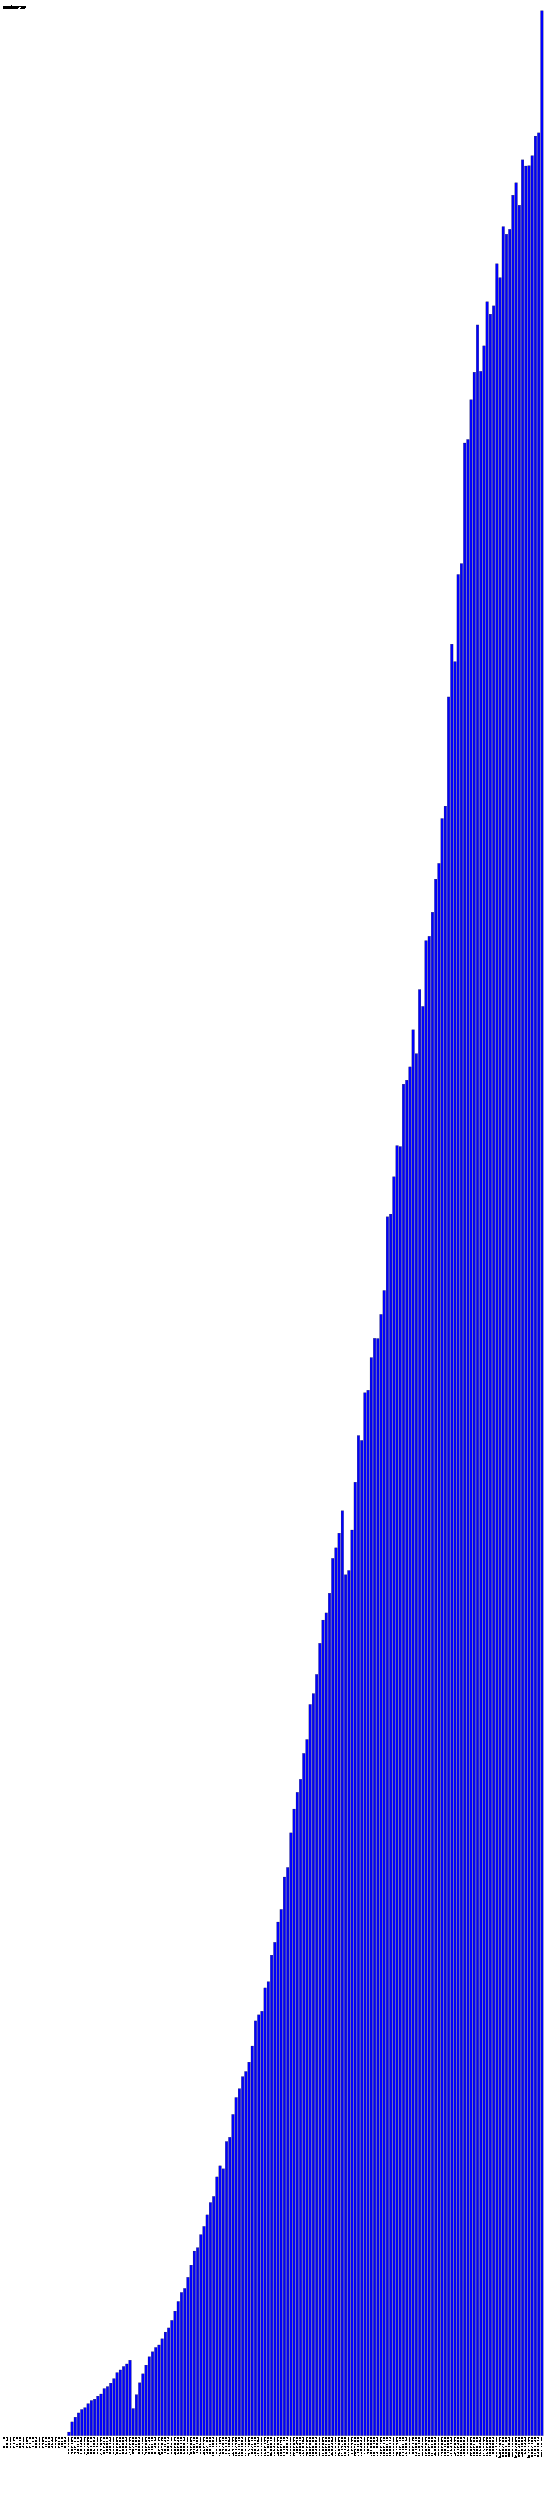
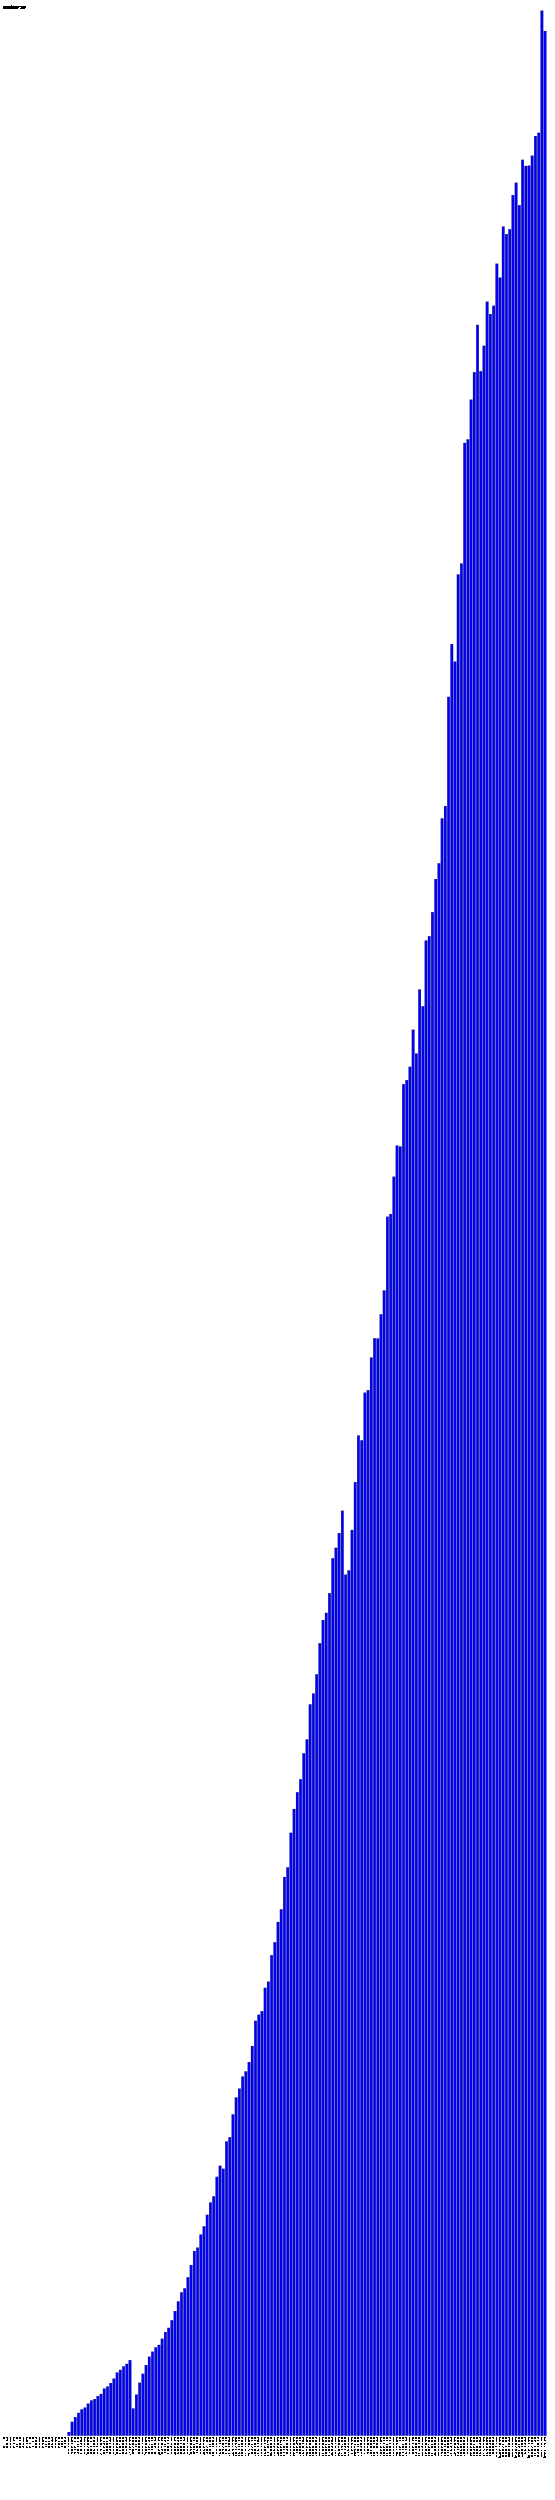
- <svg xmlns="http://www.w3.org/2000/svg" version="1.1" preserveAspectRatio="xMidYMid meet" viewBox="0 0 2570 11654">
+ <svg xmlns="http://www.w3.org/2000/svg" version="1.1" preserveAspectRatio="xMidYMid meet" viewBox="0 0 2585 11654">
  <rect fill="blue" height="0" stroke="black" width="12" x="15" y="11354" />
  <text x="15" y="11359" font-family="Tahoma" font-size="12" transform="rotate(90 15,11359)" text-rendering="optimizeSpeed" fill="#000000;">200704 (0)</text>
  <rect fill="blue" height="0" stroke="black" width="12" x="30" y="11354" />
  <text x="30" y="11359" font-family="Tahoma" font-size="12" transform="rotate(90 30,11359)" text-rendering="optimizeSpeed" fill="#000000;">200705 (0)</text>
  <rect fill="blue" height="0" stroke="black" width="12" x="45" y="11354" />
  <text x="45" y="11359" font-family="Tahoma" font-size="12" transform="rotate(90 45,11359)" text-rendering="optimizeSpeed" fill="#000000;">200706 (0)</text>
  <rect fill="blue" height="0" stroke="black" width="12" x="60" y="11354" />
  <text x="60" y="11359" font-family="Tahoma" font-size="12" transform="rotate(90 60,11359)" text-rendering="optimizeSpeed" fill="#000000;">200707 (0)</text>
  <rect fill="blue" height="0" stroke="black" width="12" x="75" y="11354" />
  <text x="75" y="11359" font-family="Tahoma" font-size="12" transform="rotate(90 75,11359)" text-rendering="optimizeSpeed" fill="#000000;">200708 (0)</text>
  <rect fill="blue" height="0" stroke="black" width="12" x="90" y="11354" />
  <text x="90" y="11359" font-family="Tahoma" font-size="12" transform="rotate(90 90,11359)" text-rendering="optimizeSpeed" fill="#000000;">200709 (0)</text>
  <rect fill="blue" height="0" stroke="black" width="12" x="105" y="11354" />
  <text x="105" y="11359" font-family="Tahoma" font-size="12" transform="rotate(90 105,11359)" text-rendering="optimizeSpeed" fill="#000000;">200710 (0)</text>
  <rect fill="blue" height="0" stroke="black" width="12" x="120" y="11354" />
  <text x="120" y="11359" font-family="Tahoma" font-size="12" transform="rotate(90 120,11359)" text-rendering="optimizeSpeed" fill="#000000;">200711 (0)</text>
  <rect fill="blue" height="0" stroke="black" width="12" x="135" y="11354" />
  <text x="135" y="11359" font-family="Tahoma" font-size="12" transform="rotate(90 135,11359)" text-rendering="optimizeSpeed" fill="#000000;">200712 (0)</text>
  <rect fill="blue" height="0" stroke="black" width="12" x="150" y="11354" />
  <text x="150" y="11359" font-family="Tahoma" font-size="12" transform="rotate(90 150,11359)" text-rendering="optimizeSpeed" fill="#000000;">200801 (0)</text>
  <rect fill="blue" height="0" stroke="black" width="12" x="165" y="11354" />
  <text x="165" y="11359" font-family="Tahoma" font-size="12" transform="rotate(90 165,11359)" text-rendering="optimizeSpeed" fill="#000000;">200802 (0)</text>
  <rect fill="blue" height="0" stroke="black" width="12" x="180" y="11354" />
  <text x="180" y="11359" font-family="Tahoma" font-size="12" transform="rotate(90 180,11359)" text-rendering="optimizeSpeed" fill="#000000;">200803 (0)</text>
  <rect fill="blue" height="0" stroke="black" width="12" x="195" y="11354" />
  <text x="195" y="11359" font-family="Tahoma" font-size="12" transform="rotate(90 195,11359)" text-rendering="optimizeSpeed" fill="#000000;">200804 (0)</text>
  <rect fill="blue" height="0" stroke="black" width="12" x="210" y="11354" />
  <text x="210" y="11359" font-family="Tahoma" font-size="12" transform="rotate(90 210,11359)" text-rendering="optimizeSpeed" fill="#000000;">200805 (0)</text>
  <rect fill="blue" height="0" stroke="black" width="12" x="225" y="11354" />
  <text x="225" y="11359" font-family="Tahoma" font-size="12" transform="rotate(90 225,11359)" text-rendering="optimizeSpeed" fill="#000000;">200806 (0)</text>
  <rect fill="blue" height="0" stroke="black" width="12" x="240" y="11354" />
  <text x="240" y="11359" font-family="Tahoma" font-size="12" transform="rotate(90 240,11359)" text-rendering="optimizeSpeed" fill="#000000;">200807 (0)</text>
  <rect fill="blue" height="0" stroke="black" width="12" x="255" y="11354" />
  <text x="255" y="11359" font-family="Tahoma" font-size="12" transform="rotate(90 255,11359)" text-rendering="optimizeSpeed" fill="#000000;">200808 (0)</text>
  <rect fill="blue" height="0" stroke="black" width="12" x="270" y="11354" />
  <text x="270" y="11359" font-family="Tahoma" font-size="12" transform="rotate(90 270,11359)" text-rendering="optimizeSpeed" fill="#000000;">200809 (0)</text>
  <rect fill="blue" height="0" stroke="black" width="12" x="285" y="11354" />
  <text x="285" y="11359" font-family="Tahoma" font-size="12" transform="rotate(90 285,11359)" text-rendering="optimizeSpeed" fill="#000000;">200810 (0)</text>
  <rect fill="blue" height="0" stroke="black" width="12" x="300" y="11354" />
  <text x="300" y="11359" font-family="Tahoma" font-size="12" transform="rotate(90 300,11359)" text-rendering="optimizeSpeed" fill="#000000;">200811 (0)</text>
  <rect fill="blue" height="16.72" stroke="black" width="12" x="315" y="11337.28" />
  <text x="315" y="11359.00" font-family="Tahoma" font-size="12" transform="rotate(90 315,11359.00)" text-rendering="optimizeSpeed" fill="#000000;">200812 (1672)</text>
  <rect fill="blue" height="64.02" stroke="black" width="12" x="330" y="11289.98" />
  <text x="330" y="11359.00" font-family="Tahoma" font-size="12" transform="rotate(90 330,11359.00)" text-rendering="optimizeSpeed" fill="#000000;">200901 (6402)</text>
  <rect fill="blue" height="86.08" stroke="black" width="12" x="345" y="11267.92" />
  <text x="345" y="11359.00" font-family="Tahoma" font-size="12" transform="rotate(90 345,11359.00)" text-rendering="optimizeSpeed" fill="#000000;">200902 (8608)</text>
  <rect fill="blue" height="105.84" stroke="black" width="12" x="360" y="11248.16" />
  <text x="360" y="11359.00" font-family="Tahoma" font-size="12" transform="rotate(90 360,11359.00)" text-rendering="optimizeSpeed" fill="#000000;">200903 (10584)</text>
  <rect fill="blue" height="122.12" stroke="black" width="12" x="375" y="11231.88" />
  <text x="375" y="11359.00" font-family="Tahoma" font-size="12" transform="rotate(90 375,11359.00)" text-rendering="optimizeSpeed" fill="#000000;">200904 (12212)</text>
  <rect fill="blue" height="130.55" stroke="black" width="12" x="390" y="11223.45" />
  <text x="390" y="11359.00" font-family="Tahoma" font-size="12" transform="rotate(90 390,11359.00)" text-rendering="optimizeSpeed" fill="#000000;">200905 (13055)</text>
  <rect fill="blue" height="149.23" stroke="black" width="12" x="405" y="11204.77" />
  <text x="405" y="11359.00" font-family="Tahoma" font-size="12" transform="rotate(90 405,11359.00)" text-rendering="optimizeSpeed" fill="#000000;">200906 (14923)</text>
  <rect fill="blue" height="163.85" stroke="black" width="12" x="420" y="11190.15" />
  <text x="420" y="11359.00" font-family="Tahoma" font-size="12" transform="rotate(90 420,11359.00)" text-rendering="optimizeSpeed" fill="#000000;">200907 (16385)</text>
  <rect fill="blue" height="170.25" stroke="black" width="12" x="435" y="11183.75" />
  <text x="435" y="11359.00" font-family="Tahoma" font-size="12" transform="rotate(90 435,11359.00)" text-rendering="optimizeSpeed" fill="#000000;">200908 (17025)</text>
  <rect fill="blue" height="184.32" stroke="black" width="12" x="450" y="11169.68" />
  <text x="450" y="11359.00" font-family="Tahoma" font-size="12" transform="rotate(90 450,11359.00)" text-rendering="optimizeSpeed" fill="#000000;">200909 (18432)</text>
  <rect fill="blue" height="194.14" stroke="black" width="12" x="465" y="11159.86" />
  <text x="465" y="11359.00" font-family="Tahoma" font-size="12" transform="rotate(90 465,11359.00)" text-rendering="optimizeSpeed" fill="#000000;">200910 (19414)</text>
  <rect fill="blue" height="219.56" stroke="black" width="12" x="480" y="11134.44" />
  <text x="480" y="11359.00" font-family="Tahoma" font-size="12" transform="rotate(90 480,11359.00)" text-rendering="optimizeSpeed" fill="#000000;">200911 (21956)</text>
  <rect fill="blue" height="228.9" stroke="black" width="12" x="495" y="11125.1" />
  <text x="495" y="11359.0" font-family="Tahoma" font-size="12" transform="rotate(90 495,11359.0)" text-rendering="optimizeSpeed" fill="#000000;">200912 (22890)</text>
  <rect fill="blue" height="244.82" stroke="black" width="12" x="510" y="11109.18" />
  <text x="510" y="11359.00" font-family="Tahoma" font-size="12" transform="rotate(90 510,11359.00)" text-rendering="optimizeSpeed" fill="#000000;">201001 (24482)</text>
  <rect fill="blue" height="265.87" stroke="black" width="12" x="525" y="11088.13" />
  <text x="525" y="11359.00" font-family="Tahoma" font-size="12" transform="rotate(90 525,11359.00)" text-rendering="optimizeSpeed" fill="#000000;">201002 (26587)</text>
  <rect fill="blue" height="293.93" stroke="black" width="12" x="540" y="11060.07" />
  <text x="540" y="11359.00" font-family="Tahoma" font-size="12" transform="rotate(90 540,11359.00)" text-rendering="optimizeSpeed" fill="#000000;">201003 (29393)</text>
  <rect fill="blue" height="306.17" stroke="black" width="12" x="555" y="11047.83" />
  <text x="555" y="11359.00" font-family="Tahoma" font-size="12" transform="rotate(90 555,11359.00)" text-rendering="optimizeSpeed" fill="#000000;">201004 (30617)</text>
  <rect fill="blue" height="322.56" stroke="black" width="12" x="570" y="11031.44" />
  <text x="570" y="11359.00" font-family="Tahoma" font-size="12" transform="rotate(90 570,11359.00)" text-rendering="optimizeSpeed" fill="#000000;">201005 (32256)</text>
  <rect fill="blue" height="334.09" stroke="black" width="12" x="585" y="11019.91" />
  <text x="585" y="11359.00" font-family="Tahoma" font-size="12" transform="rotate(90 585,11359.00)" text-rendering="optimizeSpeed" fill="#000000;">201006 (33409)</text>
  <rect fill="blue" height="351.81" stroke="black" width="12" x="600" y="11002.19" />
  <text x="600" y="11359.00" font-family="Tahoma" font-size="12" transform="rotate(90 600,11359.00)" text-rendering="optimizeSpeed" fill="#000000;">201007 (35181)</text>
  <rect fill="blue" height="126.42" stroke="black" width="12" x="615" y="11227.58" />
  <text x="615" y="11359.00" font-family="Tahoma" font-size="12" transform="rotate(90 615,11359.00)" text-rendering="optimizeSpeed" fill="#000000;">201008 (12642)</text>
  <rect fill="blue" height="191.1" stroke="black" width="12" x="630" y="11162.9" />
  <text x="630" y="11359.0" font-family="Tahoma" font-size="12" transform="rotate(90 630,11359.0)" text-rendering="optimizeSpeed" fill="#000000;">201009 (19110)</text>
  <rect fill="blue" height="246.45" stroke="black" width="12" x="645" y="11107.55" />
  <text x="645" y="11359.00" font-family="Tahoma" font-size="12" transform="rotate(90 645,11359.00)" text-rendering="optimizeSpeed" fill="#000000;">201010 (24645)</text>
  <rect fill="blue" height="288.26" stroke="black" width="12" x="660" y="11065.74" />
  <text x="660" y="11359.00" font-family="Tahoma" font-size="12" transform="rotate(90 660,11359.00)" text-rendering="optimizeSpeed" fill="#000000;">201011 (28826)</text>
  <rect fill="blue" height="328.84" stroke="black" width="12" x="675" y="11025.16" />
  <text x="675" y="11359.00" font-family="Tahoma" font-size="12" transform="rotate(90 675,11359.00)" text-rendering="optimizeSpeed" fill="#000000;">201012 (32884)</text>
  <rect fill="blue" height="367.82" stroke="black" width="12" x="690" y="10986.18" />
  <text x="690" y="11359.00" font-family="Tahoma" font-size="12" transform="rotate(90 690,11359.00)" text-rendering="optimizeSpeed" fill="#000000;">201101 (36782)</text>
  <rect fill="blue" height="391.07" stroke="black" width="12" x="705" y="10962.93" />
  <text x="705" y="11359.00" font-family="Tahoma" font-size="12" transform="rotate(90 705,11359.00)" text-rendering="optimizeSpeed" fill="#000000;">201102 (39107)</text>
  <rect fill="blue" height="411.26" stroke="black" width="12" x="720" y="10942.74" />
  <text x="720" y="11359.00" font-family="Tahoma" font-size="12" transform="rotate(90 720,11359.00)" text-rendering="optimizeSpeed" fill="#000000;">201103 (41126)</text>
  <rect fill="blue" height="422.65" stroke="black" width="12" x="735" y="10931.35" />
  <text x="735" y="11359.00" font-family="Tahoma" font-size="12" transform="rotate(90 735,11359.00)" text-rendering="optimizeSpeed" fill="#000000;">201104 (42265)</text>
  <rect fill="blue" height="451.63" stroke="black" width="12" x="750" y="10902.37" />
  <text x="750" y="11359.00" font-family="Tahoma" font-size="12" transform="rotate(90 750,11359.00)" text-rendering="optimizeSpeed" fill="#000000;">201105 (45163)</text>
  <rect fill="blue" height="482.8" stroke="black" width="12" x="765" y="10871.2" />
  <text x="765" y="11359.0" font-family="Tahoma" font-size="12" transform="rotate(90 765,11359.0)" text-rendering="optimizeSpeed" fill="#000000;">201106 (48280)</text>
  <rect fill="blue" height="502.15" stroke="black" width="12" x="780" y="10851.85" />
  <text x="780" y="11359.00" font-family="Tahoma" font-size="12" transform="rotate(90 780,11359.00)" text-rendering="optimizeSpeed" fill="#000000;">201107 (50215)</text>
  <rect fill="blue" height="537.62" stroke="black" width="12" x="795" y="10816.38" />
  <text x="795" y="11359.00" font-family="Tahoma" font-size="12" transform="rotate(90 795,11359.00)" text-rendering="optimizeSpeed" fill="#000000;">201108 (53762)</text>
  <rect fill="blue" height="580.57" stroke="black" width="12" x="810" y="10773.43" />
  <text x="810" y="11359.00" font-family="Tahoma" font-size="12" transform="rotate(90 810,11359.00)" text-rendering="optimizeSpeed" fill="#000000;">201109 (58057)</text>
  <rect fill="blue" height="625.73" stroke="black" width="12" x="825" y="10728.27" />
  <text x="825" y="11359.00" font-family="Tahoma" font-size="12" transform="rotate(90 825,11359.00)" text-rendering="optimizeSpeed" fill="#000000;">201110 (62573)</text>
  <rect fill="blue" height="667.66" stroke="black" width="12" x="840" y="10686.34" />
  <text x="840" y="11359.00" font-family="Tahoma" font-size="12" transform="rotate(90 840,11359.00)" text-rendering="optimizeSpeed" fill="#000000;">201111 (66766)</text>
  <rect fill="blue" height="686.57" stroke="black" width="12" x="855" y="10667.43" />
  <text x="855" y="11359.00" font-family="Tahoma" font-size="12" transform="rotate(90 855,11359.00)" text-rendering="optimizeSpeed" fill="#000000;">201112 (68657)</text>
  <rect fill="blue" height="738.33" stroke="black" width="12" x="870" y="10615.67" />
  <text x="870" y="11359.00" font-family="Tahoma" font-size="12" transform="rotate(90 870,11359.00)" text-rendering="optimizeSpeed" fill="#000000;">201201 (73833)</text>
  <rect fill="blue" height="794.98" stroke="black" width="12" x="885" y="10559.02" />
  <text x="885" y="11359.00" font-family="Tahoma" font-size="12" transform="rotate(90 885,11359.00)" text-rendering="optimizeSpeed" fill="#000000;">201202 (79498)</text>
  <rect fill="blue" height="860.45" stroke="black" width="12" x="900" y="10493.55" />
  <text x="900" y="11359.00" font-family="Tahoma" font-size="12" transform="rotate(90 900,11359.00)" text-rendering="optimizeSpeed" fill="#000000;">201203 (86045)</text>
  <rect fill="blue" height="876.41" stroke="black" width="12" x="915" y="10477.59" />
  <text x="915" y="11359.00" font-family="Tahoma" font-size="12" transform="rotate(90 915,11359.00)" text-rendering="optimizeSpeed" fill="#000000;">201204 (87641)</text>
  <rect fill="blue" height="937.22" stroke="black" width="12" x="930" y="10416.78" />
  <text x="930" y="11359.00" font-family="Tahoma" font-size="12" transform="rotate(90 930,11359.00)" text-rendering="optimizeSpeed" fill="#000000;">201205 (93722)</text>
  <rect fill="blue" height="975.62" stroke="black" width="12" x="945" y="10378.38" />
  <text x="945" y="11359.00" font-family="Tahoma" font-size="12" transform="rotate(90 945,11359.00)" text-rendering="optimizeSpeed" fill="#000000;">201206 (97562)</text>
  <rect fill="blue" height="1029.11" stroke="black" width="12" x="960" y="10324.89" />
  <text x="960" y="11359.00" font-family="Tahoma" font-size="12" transform="rotate(90 960,11359.00)" text-rendering="optimizeSpeed" fill="#000000;">201207 (102911)</text>
  <rect fill="blue" height="1086.81" stroke="black" width="12" x="975" y="10267.19" />
  <text x="975" y="11359.00" font-family="Tahoma" font-size="12" transform="rotate(90 975,11359.00)" text-rendering="optimizeSpeed" fill="#000000;">201208 (108681)</text>
  <rect fill="blue" height="1115.38" stroke="black" width="12" x="990" y="10238.62" />
  <text x="990" y="11359.00" font-family="Tahoma" font-size="12" transform="rotate(90 990,11359.00)" text-rendering="optimizeSpeed" fill="#000000;">201209 (111538)</text>
  <rect fill="blue" height="1206.07" stroke="black" width="12" x="1005" y="10147.93" />
  <text x="1005" y="11359.00" font-family="Tahoma" font-size="12" transform="rotate(90 1005,11359.00)" text-rendering="optimizeSpeed" fill="#000000;">201210 (120607)</text>
  <rect fill="blue" height="1257.69" stroke="black" width="12" x="1020" y="10096.31" />
  <text x="1020" y="11359.00" font-family="Tahoma" font-size="12" transform="rotate(90 1020,11359.00)" text-rendering="optimizeSpeed" fill="#000000;">201211 (125769)</text>
  <rect fill="blue" height="1243.91" stroke="black" width="12" x="1035" y="10110.09" />
  <text x="1035" y="11359.00" font-family="Tahoma" font-size="12" transform="rotate(90 1035,11359.00)" text-rendering="optimizeSpeed" fill="#000000;">201212 (124391)</text>
  <rect fill="blue" height="1371.31" stroke="black" width="12" x="1050" y="9982.69" />
  <text x="1050" y="11359.00" font-family="Tahoma" font-size="12" transform="rotate(90 1050,11359.00)" text-rendering="optimizeSpeed" fill="#000000;">201301 (137131)</text>
  <rect fill="blue" height="1391.08" stroke="black" width="12" x="1065" y="9962.92" />
  <text x="1065" y="11359.00" font-family="Tahoma" font-size="12" transform="rotate(90 1065,11359.00)" text-rendering="optimizeSpeed" fill="#000000;">201302 (139108)</text>
  <rect fill="blue" height="1497.57" stroke="black" width="12" x="1080" y="9856.43" />
  <text x="1080" y="11359.00" font-family="Tahoma" font-size="12" transform="rotate(90 1080,11359.00)" text-rendering="optimizeSpeed" fill="#000000;">201303 (149757)</text>
  <rect fill="blue" height="1576.53" stroke="black" width="12" x="1095" y="9777.47" />
  <text x="1095" y="11359.00" font-family="Tahoma" font-size="12" transform="rotate(90 1095,11359.00)" text-rendering="optimizeSpeed" fill="#000000;">201304 (157653)</text>
  <rect fill="blue" height="1617.56" stroke="black" width="12" x="1110" y="9736.44" />
  <text x="1110" y="11359.00" font-family="Tahoma" font-size="12" transform="rotate(90 1110,11359.00)" text-rendering="optimizeSpeed" fill="#000000;">201305 (161756)</text>
  <rect fill="blue" height="1673.68" stroke="black" width="12" x="1125" y="9680.32" />
  <text x="1125" y="11359.00" font-family="Tahoma" font-size="12" transform="rotate(90 1125,11359.00)" text-rendering="optimizeSpeed" fill="#000000;">201306 (167368)</text>
  <rect fill="blue" height="1697.64" stroke="black" width="12" x="1140" y="9656.36" />
  <text x="1140" y="11359.00" font-family="Tahoma" font-size="12" transform="rotate(90 1140,11359.00)" text-rendering="optimizeSpeed" fill="#000000;">201307 (169764)</text>
  <rect fill="blue" height="1741.22" stroke="black" width="12" x="1155" y="9612.78" />
  <text x="1155" y="11359.00" font-family="Tahoma" font-size="12" transform="rotate(90 1155,11359.00)" text-rendering="optimizeSpeed" fill="#000000;">201308 (174122)</text>
  <rect fill="blue" height="1816.21" stroke="black" width="12" x="1170" y="9537.79" />
  <text x="1170" y="11359.00" font-family="Tahoma" font-size="12" transform="rotate(90 1170,11359.00)" text-rendering="optimizeSpeed" fill="#000000;">201309 (181621)</text>
  <rect fill="blue" height="1933.37" stroke="black" width="12" x="1185" y="9420.63" />
  <text x="1185" y="11359.00" font-family="Tahoma" font-size="12" transform="rotate(90 1185,11359.00)" text-rendering="optimizeSpeed" fill="#000000;">201310 (193337)</text>
  <rect fill="blue" height="1961.65" stroke="black" width="12" x="1200" y="9392.35" />
  <text x="1200" y="11359.00" font-family="Tahoma" font-size="12" transform="rotate(90 1200,11359.00)" text-rendering="optimizeSpeed" fill="#000000;">201311 (196165)</text>
  <rect fill="blue" height="1978.55" stroke="black" width="12" x="1215" y="9375.45" />
  <text x="1215" y="11359.00" font-family="Tahoma" font-size="12" transform="rotate(90 1215,11359.00)" text-rendering="optimizeSpeed" fill="#000000;">201312 (197855)</text>
  <rect fill="blue" height="2087.08" stroke="black" width="12" x="1230" y="9266.92" />
  <text x="1230" y="11359.00" font-family="Tahoma" font-size="12" transform="rotate(90 1230,11359.00)" text-rendering="optimizeSpeed" fill="#000000;">201401 (208708)</text>
  <rect fill="blue" height="2116.18" stroke="black" width="12" x="1245" y="9237.82" />
  <text x="1245" y="11359.00" font-family="Tahoma" font-size="12" transform="rotate(90 1245,11359.00)" text-rendering="optimizeSpeed" fill="#000000;">201402 (211618)</text>
  <rect fill="blue" height="2239.93" stroke="black" width="12" x="1260" y="9114.07" />
  <text x="1260" y="11359.00" font-family="Tahoma" font-size="12" transform="rotate(90 1260,11359.00)" text-rendering="optimizeSpeed" fill="#000000;">201403 (223993)</text>
  <rect fill="blue" height="2299.86" stroke="black" width="12" x="1275" y="9054.14" />
  <text x="1275" y="11359.00" font-family="Tahoma" font-size="12" transform="rotate(90 1275,11359.00)" text-rendering="optimizeSpeed" fill="#000000;">201404 (229986)</text>
  <rect fill="blue" height="2394.27" stroke="black" width="12" x="1290" y="8959.73" />
  <text x="1290" y="11359.00" font-family="Tahoma" font-size="12" transform="rotate(90 1290,11359.00)" text-rendering="optimizeSpeed" fill="#000000;">201405 (239427)</text>
  <rect fill="blue" height="2453.2" stroke="black" width="12" x="1305" y="8900.8" />
  <text x="1305" y="11359.0" font-family="Tahoma" font-size="12" transform="rotate(90 1305,11359.0)" text-rendering="optimizeSpeed" fill="#000000;">201406 (245320)</text>
  <rect fill="blue" height="2604.04" stroke="black" width="12" x="1320" y="8749.96" />
  <text x="1320" y="11359.00" font-family="Tahoma" font-size="12" transform="rotate(90 1320,11359.00)" text-rendering="optimizeSpeed" fill="#000000;">201407 (260404)</text>
  <rect fill="blue" height="2648.81" stroke="black" width="12" x="1335" y="8705.19" />
  <text x="1335" y="11359.00" font-family="Tahoma" font-size="12" transform="rotate(90 1335,11359.00)" text-rendering="optimizeSpeed" fill="#000000;">201408 (264881)</text>
  <rect fill="blue" height="2809.95" stroke="black" width="12" x="1350" y="8544.05" />
  <text x="1350" y="11359.00" font-family="Tahoma" font-size="12" transform="rotate(90 1350,11359.00)" text-rendering="optimizeSpeed" fill="#000000;">201409 (280995)</text>
  <rect fill="blue" height="2920.94" stroke="black" width="12" x="1365" y="8433.06" />
  <text x="1365" y="11359.00" font-family="Tahoma" font-size="12" transform="rotate(90 1365,11359.00)" text-rendering="optimizeSpeed" fill="#000000;">201410 (292094)</text>
  <rect fill="blue" height="2999.11" stroke="black" width="12" x="1380" y="8354.89" />
  <text x="1380" y="11359.00" font-family="Tahoma" font-size="12" transform="rotate(90 1380,11359.00)" text-rendering="optimizeSpeed" fill="#000000;">201411 (299911)</text>
  <rect fill="blue" height="3059.77" stroke="black" width="12" x="1395" y="8294.23" />
  <text x="1395" y="11359.00" font-family="Tahoma" font-size="12" transform="rotate(90 1395,11359.00)" text-rendering="optimizeSpeed" fill="#000000;">201412 (305977)</text>
  <rect fill="blue" height="3180.59" stroke="black" width="12" x="1410" y="8173.41" />
  <text x="1410" y="11359.00" font-family="Tahoma" font-size="12" transform="rotate(90 1410,11359.00)" text-rendering="optimizeSpeed" fill="#000000;">201501 (318059)</text>
  <rect fill="blue" height="3245.32" stroke="black" width="12" x="1425" y="8108.68" />
  <text x="1425" y="11359.00" font-family="Tahoma" font-size="12" transform="rotate(90 1425,11359.00)" text-rendering="optimizeSpeed" fill="#000000;">201502 (324532)</text>
  <rect fill="blue" height="3408.69" stroke="black" width="12" x="1440" y="7945.31" />
  <text x="1440" y="11359.00" font-family="Tahoma" font-size="12" transform="rotate(90 1440,11359.00)" text-rendering="optimizeSpeed" fill="#000000;">201503 (340869)</text>
  <rect fill="blue" height="3459.29" stroke="black" width="12" x="1455" y="7894.71" />
  <text x="1455" y="11359.00" font-family="Tahoma" font-size="12" transform="rotate(90 1455,11359.00)" text-rendering="optimizeSpeed" fill="#000000;">201504 (345929)</text>
  <rect fill="blue" height="3548.8" stroke="black" width="12" x="1470" y="7805.2" />
  <text x="1470" y="11359.0" font-family="Tahoma" font-size="12" transform="rotate(90 1470,11359.0)" text-rendering="optimizeSpeed" fill="#000000;">201505 (354880)</text>
  <rect fill="blue" height="3693.83" stroke="black" width="12" x="1485" y="7660.17" />
  <text x="1485" y="11359.00" font-family="Tahoma" font-size="12" transform="rotate(90 1485,11359.00)" text-rendering="optimizeSpeed" fill="#000000;">201506 (369383)</text>
  <rect fill="blue" height="3801.86" stroke="black" width="12" x="1500" y="7552.14" />
  <text x="1500" y="11359.00" font-family="Tahoma" font-size="12" transform="rotate(90 1500,11359.00)" text-rendering="optimizeSpeed" fill="#000000;">201507 (380186)</text>
  <rect fill="blue" height="3835.2" stroke="black" width="12" x="1515" y="7518.8" />
  <text x="1515" y="11359.0" font-family="Tahoma" font-size="12" transform="rotate(90 1515,11359.0)" text-rendering="optimizeSpeed" fill="#000000;">201508 (383520)</text>
  <rect fill="blue" height="3927.14" stroke="black" width="12" x="1530" y="7426.86" />
  <text x="1530" y="11359.00" font-family="Tahoma" font-size="12" transform="rotate(90 1530,11359.00)" text-rendering="optimizeSpeed" fill="#000000;">201509 (392714)</text>
  <rect fill="blue" height="4089.73" stroke="black" width="12" x="1545" y="7264.27" />
  <text x="1545" y="11359.00" font-family="Tahoma" font-size="12" transform="rotate(90 1545,11359.00)" text-rendering="optimizeSpeed" fill="#000000;">201510 (408973)</text>
  <rect fill="blue" height="4138.6" stroke="black" width="12" x="1560" y="7215.4" />
  <text x="1560" y="11359.0" font-family="Tahoma" font-size="12" transform="rotate(90 1560,11359.0)" text-rendering="optimizeSpeed" fill="#000000;">201511 (413860)</text>
  <rect fill="blue" height="4207.04" stroke="black" width="12" x="1575" y="7146.96" />
  <text x="1575" y="11359.00" font-family="Tahoma" font-size="12" transform="rotate(90 1575,11359.00)" text-rendering="optimizeSpeed" fill="#000000;">201512 (420704)</text>
  <rect fill="blue" height="4311.46" stroke="black" width="12" x="1590" y="7042.54" />
  <text x="1590" y="11359.00" font-family="Tahoma" font-size="12" transform="rotate(90 1590,11359.00)" text-rendering="optimizeSpeed" fill="#000000;">201601 (431146)</text>
  <rect fill="blue" height="4013.26" stroke="black" width="12" x="1605" y="7340.74" />
  <text x="1605" y="11359.00" font-family="Tahoma" font-size="12" transform="rotate(90 1605,11359.00)" text-rendering="optimizeSpeed" fill="#000000;">201602 (401326)</text>
  <rect fill="blue" height="4033.13" stroke="black" width="12" x="1620" y="7320.87" />
  <text x="1620" y="11359.00" font-family="Tahoma" font-size="12" transform="rotate(90 1620,11359.00)" text-rendering="optimizeSpeed" fill="#000000;">201603 (403313)</text>
  <rect fill="blue" height="4221.71" stroke="black" width="12" x="1635" y="7132.29" />
  <text x="1635" y="11359.00" font-family="Tahoma" font-size="12" transform="rotate(90 1635,11359.00)" text-rendering="optimizeSpeed" fill="#000000;">201604 (422171)</text>
  <rect fill="blue" height="4444.64" stroke="black" width="12" x="1650" y="6909.36" />
  <text x="1650" y="11359.00" font-family="Tahoma" font-size="12" transform="rotate(90 1650,11359.00)" text-rendering="optimizeSpeed" fill="#000000;">201605 (444464)</text>
  <rect fill="blue" height="4662.17" stroke="black" width="12" x="1665" y="6691.83" />
  <text x="1665" y="11359.00" font-family="Tahoma" font-size="12" transform="rotate(90 1665,11359.00)" text-rendering="optimizeSpeed" fill="#000000;">201606 (466217)</text>
  <rect fill="blue" height="4639.45" stroke="black" width="12" x="1680" y="6714.55" />
  <text x="1680" y="11359.00" font-family="Tahoma" font-size="12" transform="rotate(90 1680,11359.00)" text-rendering="optimizeSpeed" fill="#000000;">201607 (463945)</text>
  <rect fill="blue" height="4861.61" stroke="black" width="12" x="1695" y="6492.39" />
  <text x="1695" y="11359.00" font-family="Tahoma" font-size="12" transform="rotate(90 1695,11359.00)" text-rendering="optimizeSpeed" fill="#000000;">201608 (486161)</text>
  <rect fill="blue" height="4873.41" stroke="black" width="12" x="1710" y="6480.59" />
  <text x="1710" y="11359.00" font-family="Tahoma" font-size="12" transform="rotate(90 1710,11359.00)" text-rendering="optimizeSpeed" fill="#000000;">201609 (487341)</text>
  <rect fill="blue" height="5025.57" stroke="black" width="12" x="1725" y="6328.43" />
  <text x="1725" y="11359.00" font-family="Tahoma" font-size="12" transform="rotate(90 1725,11359.00)" text-rendering="optimizeSpeed" fill="#000000;">201610 (502557)</text>
  <rect fill="blue" height="5115.58" stroke="black" width="12" x="1740" y="6238.42" />
  <text x="1740" y="11359.00" font-family="Tahoma" font-size="12" transform="rotate(90 1740,11359.00)" text-rendering="optimizeSpeed" fill="#000000;">201611 (511558)</text>
  <rect fill="blue" height="5114.46" stroke="black" width="12" x="1755" y="6239.54" />
  <text x="1755" y="11359.00" font-family="Tahoma" font-size="12" transform="rotate(90 1755,11359.00)" text-rendering="optimizeSpeed" fill="#000000;">201612 (511446)</text>
  <rect fill="blue" height="5226.9" stroke="black" width="12" x="1770" y="6127.1" />
  <text x="1770" y="11359.0" font-family="Tahoma" font-size="12" transform="rotate(90 1770,11359.0)" text-rendering="optimizeSpeed" fill="#000000;">201701 (522690)</text>
  <rect fill="blue" height="5338.39" stroke="black" width="12" x="1785" y="6015.61" />
  <text x="1785" y="11359.00" font-family="Tahoma" font-size="12" transform="rotate(90 1785,11359.00)" text-rendering="optimizeSpeed" fill="#000000;">201702 (533839)</text>
  <rect fill="blue" height="5681.8" stroke="black" width="12" x="1800" y="5672.2" />
  <text x="1800" y="11359.0" font-family="Tahoma" font-size="12" transform="rotate(90 1800,11359.0)" text-rendering="optimizeSpeed" fill="#000000;">201703 (568180)</text>
  <rect fill="blue" height="5694.36" stroke="black" width="12" x="1815" y="5659.64" />
  <text x="1815" y="11359.00" font-family="Tahoma" font-size="12" transform="rotate(90 1815,11359.00)" text-rendering="optimizeSpeed" fill="#000000;">201704 (569436)</text>
  <rect fill="blue" height="5868.45" stroke="black" width="12" x="1830" y="5485.55" />
  <text x="1830" y="11359.00" font-family="Tahoma" font-size="12" transform="rotate(90 1830,11359.00)" text-rendering="optimizeSpeed" fill="#000000;">201705 (586845)</text>
  <rect fill="blue" height="6013.73" stroke="black" width="12" x="1845" y="5340.27" />
  <text x="1845" y="11359.00" font-family="Tahoma" font-size="12" transform="rotate(90 1845,11359.00)" text-rendering="optimizeSpeed" fill="#000000;">201706 (601373)</text>
  <rect fill="blue" height="6009.38" stroke="black" width="12" x="1860" y="5344.62" />
  <text x="1860" y="11359.00" font-family="Tahoma" font-size="12" transform="rotate(90 1860,11359.00)" text-rendering="optimizeSpeed" fill="#000000;">201707 (600938)</text>
  <rect fill="blue" height="6300.06" stroke="black" width="12" x="1875" y="5053.94" />
  <text x="1875" y="11359.00" font-family="Tahoma" font-size="12" transform="rotate(90 1875,11359.00)" text-rendering="optimizeSpeed" fill="#000000;">201708 (630006)</text>
  <rect fill="blue" height="6318.75" stroke="black" width="12" x="1890" y="5035.25" />
  <text x="1890" y="11359.00" font-family="Tahoma" font-size="12" transform="rotate(90 1890,11359.00)" text-rendering="optimizeSpeed" fill="#000000;">201709 (631875)</text>
  <rect fill="blue" height="6380.51" stroke="black" width="12" x="1905" y="4973.49" />
  <text x="1905" y="11359.00" font-family="Tahoma" font-size="12" transform="rotate(90 1905,11359.00)" text-rendering="optimizeSpeed" fill="#000000;">201710 (638051)</text>
  <rect fill="blue" height="6553.61" stroke="black" width="12" x="1920" y="4800.39" />
  <text x="1920" y="11359.00" font-family="Tahoma" font-size="12" transform="rotate(90 1920,11359.00)" text-rendering="optimizeSpeed" fill="#000000;">201711 (655361)</text>
  <rect fill="blue" height="6442.43" stroke="black" width="12" x="1935" y="4911.57" />
  <text x="1935" y="11359.00" font-family="Tahoma" font-size="12" transform="rotate(90 1935,11359.00)" text-rendering="optimizeSpeed" fill="#000000;">201712 (644243)</text>
  <rect fill="blue" height="6741.34" stroke="black" width="12" x="1950" y="4612.66" />
  <text x="1950" y="11359.00" font-family="Tahoma" font-size="12" transform="rotate(90 1950,11359.00)" text-rendering="optimizeSpeed" fill="#000000;">201801 (674134)</text>
  <rect fill="blue" height="6662.7" stroke="black" width="12" x="1965" y="4691.3" />
  <text x="1965" y="11359.0" font-family="Tahoma" font-size="12" transform="rotate(90 1965,11359.0)" text-rendering="optimizeSpeed" fill="#000000;">201802 (666270)</text>
  <rect fill="blue" height="6969.25" stroke="black" width="12" x="1980" y="4384.75" />
  <text x="1980" y="11359.00" font-family="Tahoma" font-size="12" transform="rotate(90 1980,11359.00)" text-rendering="optimizeSpeed" fill="#000000;">201803 (696925)</text>
  <rect fill="blue" height="6989.59" stroke="black" width="12" x="1995" y="4364.41" />
  <text x="1995" y="11359.00" font-family="Tahoma" font-size="12" transform="rotate(90 1995,11359.00)" text-rendering="optimizeSpeed" fill="#000000;">201804 (698959)</text>
  <rect fill="blue" height="7101.63" stroke="black" width="12" x="2010" y="4252.37" />
  <text x="2010" y="11359.00" font-family="Tahoma" font-size="12" transform="rotate(90 2010,11359.00)" text-rendering="optimizeSpeed" fill="#000000;">201805 (710163)</text>
  <rect fill="blue" height="7255.93" stroke="black" width="12" x="2025" y="4098.07" />
  <text x="2025" y="11359.00" font-family="Tahoma" font-size="12" transform="rotate(90 2025,11359.00)" text-rendering="optimizeSpeed" fill="#000000;">201806 (725593)</text>
  <rect fill="blue" height="7329.42" stroke="black" width="12" x="2040" y="4024.58" />
  <text x="2040" y="11359.00" font-family="Tahoma" font-size="12" transform="rotate(90 2040,11359.00)" text-rendering="optimizeSpeed" fill="#000000;">201807 (732942)</text>
  <rect fill="blue" height="7538.49" stroke="black" width="12" x="2055" y="3815.51" />
  <text x="2055" y="11359.00" font-family="Tahoma" font-size="12" transform="rotate(90 2055,11359.00)" text-rendering="optimizeSpeed" fill="#000000;">201808 (753849)</text>
  <rect fill="blue" height="7596.23" stroke="black" width="12" x="2070" y="3757.77" />
  <text x="2070" y="11359.00" font-family="Tahoma" font-size="12" transform="rotate(90 2070,11359.00)" text-rendering="optimizeSpeed" fill="#000000;">201809 (759623)</text>
  <rect fill="blue" height="8105.1" stroke="black" width="12" x="2085" y="3248.9" />
  <text x="2085" y="11359.0" font-family="Tahoma" font-size="12" transform="rotate(90 2085,11359.0)" text-rendering="optimizeSpeed" fill="#000000;">201810 (810510)</text>
  <rect fill="blue" height="8351.26" stroke="black" width="12" x="2100" y="3002.74" />
  <text x="2100" y="11359.00" font-family="Tahoma" font-size="12" transform="rotate(90 2100,11359.00)" text-rendering="optimizeSpeed" fill="#000000;">201811 (835126)</text>
  <rect fill="blue" height="8269.77" stroke="black" width="12" x="2115" y="3084.23" />
  <text x="2115" y="11359.00" font-family="Tahoma" font-size="12" transform="rotate(90 2115,11359.00)" text-rendering="optimizeSpeed" fill="#000000;">201812 (826977)</text>
  <rect fill="blue" height="8676.13" stroke="black" width="12" x="2130" y="2677.87" />
  <text x="2130" y="11359.00" font-family="Tahoma" font-size="12" transform="rotate(90 2130,11359.00)" text-rendering="optimizeSpeed" fill="#000000;">201901 (867613)</text>
  <rect fill="blue" height="8726.85" stroke="black" width="12" x="2145" y="2627.15" />
  <text x="2145" y="11359.00" font-family="Tahoma" font-size="12" transform="rotate(90 2145,11359.00)" text-rendering="optimizeSpeed" fill="#000000;">201902 (872685)</text>
  <rect fill="blue" height="9288.89" stroke="black" width="12" x="2160" y="2065.11" />
  <text x="2160" y="11359.00" font-family="Tahoma" font-size="12" transform="rotate(90 2160,11359.00)" text-rendering="optimizeSpeed" fill="#000000;">201903 (928889)</text>
  <rect fill="blue" height="9305.61" stroke="black" width="12" x="2175" y="2048.39" />
  <text x="2175" y="11359.00" font-family="Tahoma" font-size="12" transform="rotate(90 2175,11359.00)" text-rendering="optimizeSpeed" fill="#000000;">201904 (930561)</text>
  <rect fill="blue" height="9490.74" stroke="black" width="12" x="2190" y="1863.26" />
  <text x="2190" y="11359.00" font-family="Tahoma" font-size="12" transform="rotate(90 2190,11359.00)" text-rendering="optimizeSpeed" fill="#000000;">201905 (949074)</text>
  <rect fill="blue" height="9618.93" stroke="black" width="12" x="2205" y="1735.07" />
  <text x="2205" y="11359.00" font-family="Tahoma" font-size="12" transform="rotate(90 2205,11359.00)" text-rendering="optimizeSpeed" fill="#000000;">201906 (961893)</text>
  <rect fill="blue" height="9839.22" stroke="black" width="12" x="2220" y="1514.78" />
  <text x="2220" y="11359.00" font-family="Tahoma" font-size="12" transform="rotate(90 2220,11359.00)" text-rendering="optimizeSpeed" fill="#000000;">201907 (983922)</text>
  <rect fill="blue" height="9623.24" stroke="black" width="12" x="2235" y="1730.76" />
  <text x="2235" y="11359.00" font-family="Tahoma" font-size="12" transform="rotate(90 2235,11359.00)" text-rendering="optimizeSpeed" fill="#000000;">201908 (962324)</text>
  <rect fill="blue" height="9741.66" stroke="black" width="12" x="2250" y="1612.34" />
  <text x="2250" y="11359.00" font-family="Tahoma" font-size="12" transform="rotate(90 2250,11359.00)" text-rendering="optimizeSpeed" fill="#000000;">201909 (974166)</text>
  <rect fill="blue" height="9947.38" stroke="black" width="12" x="2265" y="1406.62" />
  <text x="2265" y="11359.00" font-family="Tahoma" font-size="12" transform="rotate(90 2265,11359.00)" text-rendering="optimizeSpeed" fill="#000000;">201910 (994738)</text>
  <rect fill="blue" height="9889.5" stroke="black" width="12" x="2280" y="1464.5" />
  <text x="2280" y="11359.0" font-family="Tahoma" font-size="12" transform="rotate(90 2280,11359.0)" text-rendering="optimizeSpeed" fill="#000000;">201911 (988950)</text>
  <rect fill="blue" height="9928.21" stroke="black" width="12" x="2295" y="1425.79" />
  <text x="2295" y="11359.00" font-family="Tahoma" font-size="12" transform="rotate(90 2295,11359.00)" text-rendering="optimizeSpeed" fill="#000000;">201912 (992821)</text>
  <rect fill="blue" height="10124.54" stroke="black" width="12" x="2310" y="1229.46" />
  <text x="2310" y="11359.00" font-family="Tahoma" font-size="12" transform="rotate(90 2310,11359.00)" text-rendering="optimizeSpeed" fill="#000000;">202001 (1012454)</text>
  <rect fill="blue" height="10059.76" stroke="black" width="12" x="2325" y="1294.24" />
  <text x="2325" y="11359.00" font-family="Tahoma" font-size="12" transform="rotate(90 2325,11359.00)" text-rendering="optimizeSpeed" fill="#000000;">202002 (1005976)</text>
  <rect fill="blue" height="10297.62" stroke="black" width="12" x="2340" y="1056.38" />
  <text x="2340" y="11359.00" font-family="Tahoma" font-size="12" transform="rotate(90 2340,11359.00)" text-rendering="optimizeSpeed" fill="#000000;">202003 (1029762)</text>
  <rect fill="blue" height="10262.25" stroke="black" width="12" x="2355" y="1091.75" />
  <text x="2355" y="11359.00" font-family="Tahoma" font-size="12" transform="rotate(90 2355,11359.00)" text-rendering="optimizeSpeed" fill="#000000;">202004 (1026225)</text>
  <rect fill="blue" height="10285.28" stroke="black" width="12" x="2370" y="1068.72" />
  <text x="2370" y="11359.00" font-family="Tahoma" font-size="12" transform="rotate(90 2370,11359.00)" text-rendering="optimizeSpeed" fill="#000000;">202005 (1028528)</text>
  <rect fill="blue" height="10444.28" stroke="black" width="12" x="2385" y="909.72" />
  <text x="2385" y="11359.00" font-family="Tahoma" font-size="12" transform="rotate(90 2385,11359.00)" text-rendering="optimizeSpeed" fill="#000000;">202006 (1044428)</text>
  <rect fill="blue" height="10501.97" stroke="black" width="12" x="2400" y="852.03" />
  <text x="2400" y="11359.00" font-family="Tahoma" font-size="12" transform="rotate(90 2400,11359.00)" text-rendering="optimizeSpeed" fill="#000000;">202007 (1050197)</text>
  <rect fill="blue" height="10397.43" stroke="black" width="12" x="2415" y="956.57" />
  <text x="2415" y="11359.00" font-family="Tahoma" font-size="12" transform="rotate(90 2415,11359.00)" text-rendering="optimizeSpeed" fill="#000000;">202008 (1039743)</text>
  <rect fill="blue" height="10608.94" stroke="black" width="12" x="2430" y="745.06" />
  <text x="2430" y="11359.00" font-family="Tahoma" font-size="12" transform="rotate(90 2430,11359.00)" text-rendering="optimizeSpeed" fill="#000000;">202009 (1060894)</text>
  <rect fill="blue" height="10580.11" stroke="black" width="12" x="2445" y="773.89" />
  <text x="2445" y="11359.00" font-family="Tahoma" font-size="12" transform="rotate(90 2445,11359.00)" text-rendering="optimizeSpeed" fill="#000000;">202010 (1058011)</text>
  <rect fill="blue" height="10581.53" stroke="black" width="12" x="2460" y="772.47" />
  <text x="2460" y="11359.00" font-family="Tahoma" font-size="12" transform="rotate(90 2460,11359.00)" text-rendering="optimizeSpeed" fill="#000000;">202011 (1058153)</text>
  <rect fill="blue" height="10628.25" stroke="black" width="12" x="2475" y="725.75" />
  <text x="2475" y="11359.00" font-family="Tahoma" font-size="12" transform="rotate(90 2475,11359.00)" text-rendering="optimizeSpeed" fill="#000000;">202012 (1062825)</text>
  <rect fill="blue" height="10719.6" stroke="black" width="12" x="2490" y="634.4" />
  <text x="2490" y="11359.0" font-family="Tahoma" font-size="12" transform="rotate(90 2490,11359.0)" text-rendering="optimizeSpeed" fill="#000000;">202101 (1071960)</text>
  <rect fill="blue" height="10734.53" stroke="black" width="12" x="2505" y="619.47" />
  <text x="2505" y="11359.00" font-family="Tahoma" font-size="12" transform="rotate(90 2505,11359.00)" text-rendering="optimizeSpeed" fill="#000000;">202102 (1073453)</text>
  <rect fill="blue" height="11304" stroke="black" width="12" x="2520" y="50" />
  <text x="2520" y="11359" font-family="Tahoma" font-size="12" transform="rotate(90 2520,11359)" text-rendering="optimizeSpeed" fill="#000000;">202103 (1130400)</text>
+   <rect fill="blue" height="11209.25" stroke="black" width="12" x="2535" y="144.75" />
+   <text x="2535" y="11359.00" font-family="Tahoma" font-size="12" transform="rotate(90 2535,11359.00)" text-rendering="optimizeSpeed" fill="#000000;">202104 (1120925)</text>
  <text x="10" y="40" font-family="Tahoma" font-size="20" text-rendering="optimizeSpeed" fill="#000000;">Total Nodes</text>
</svg>
